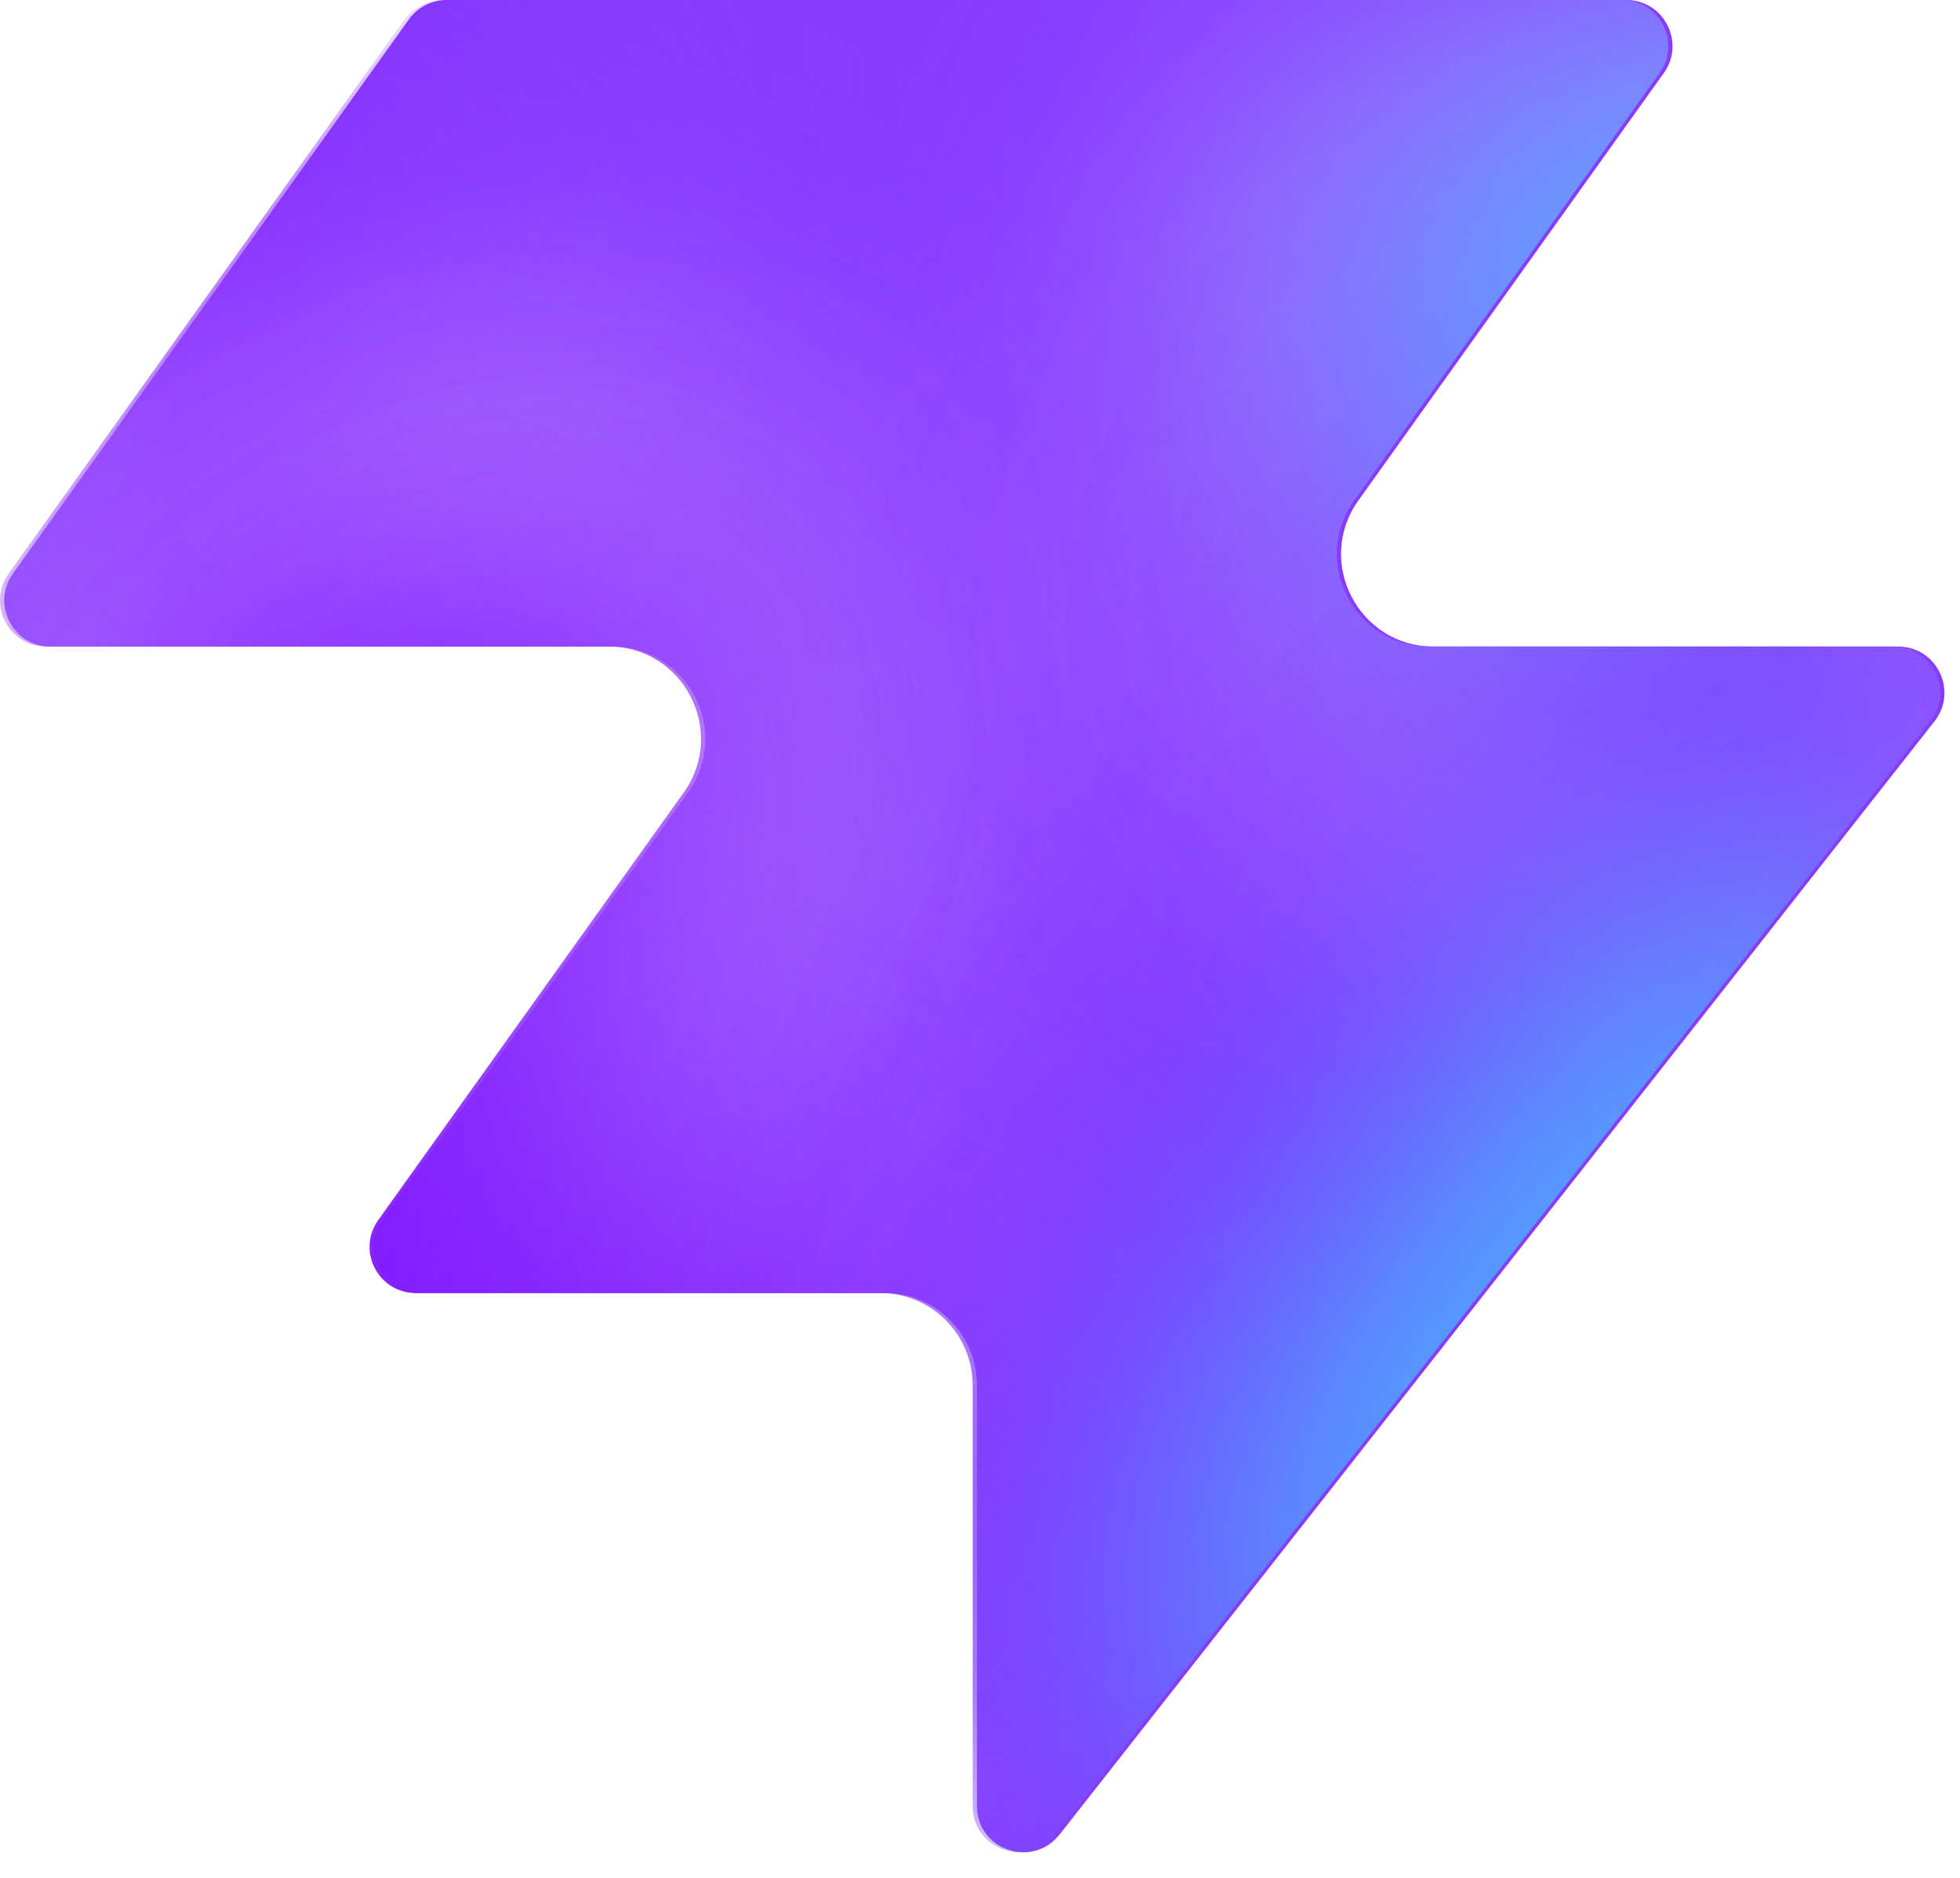
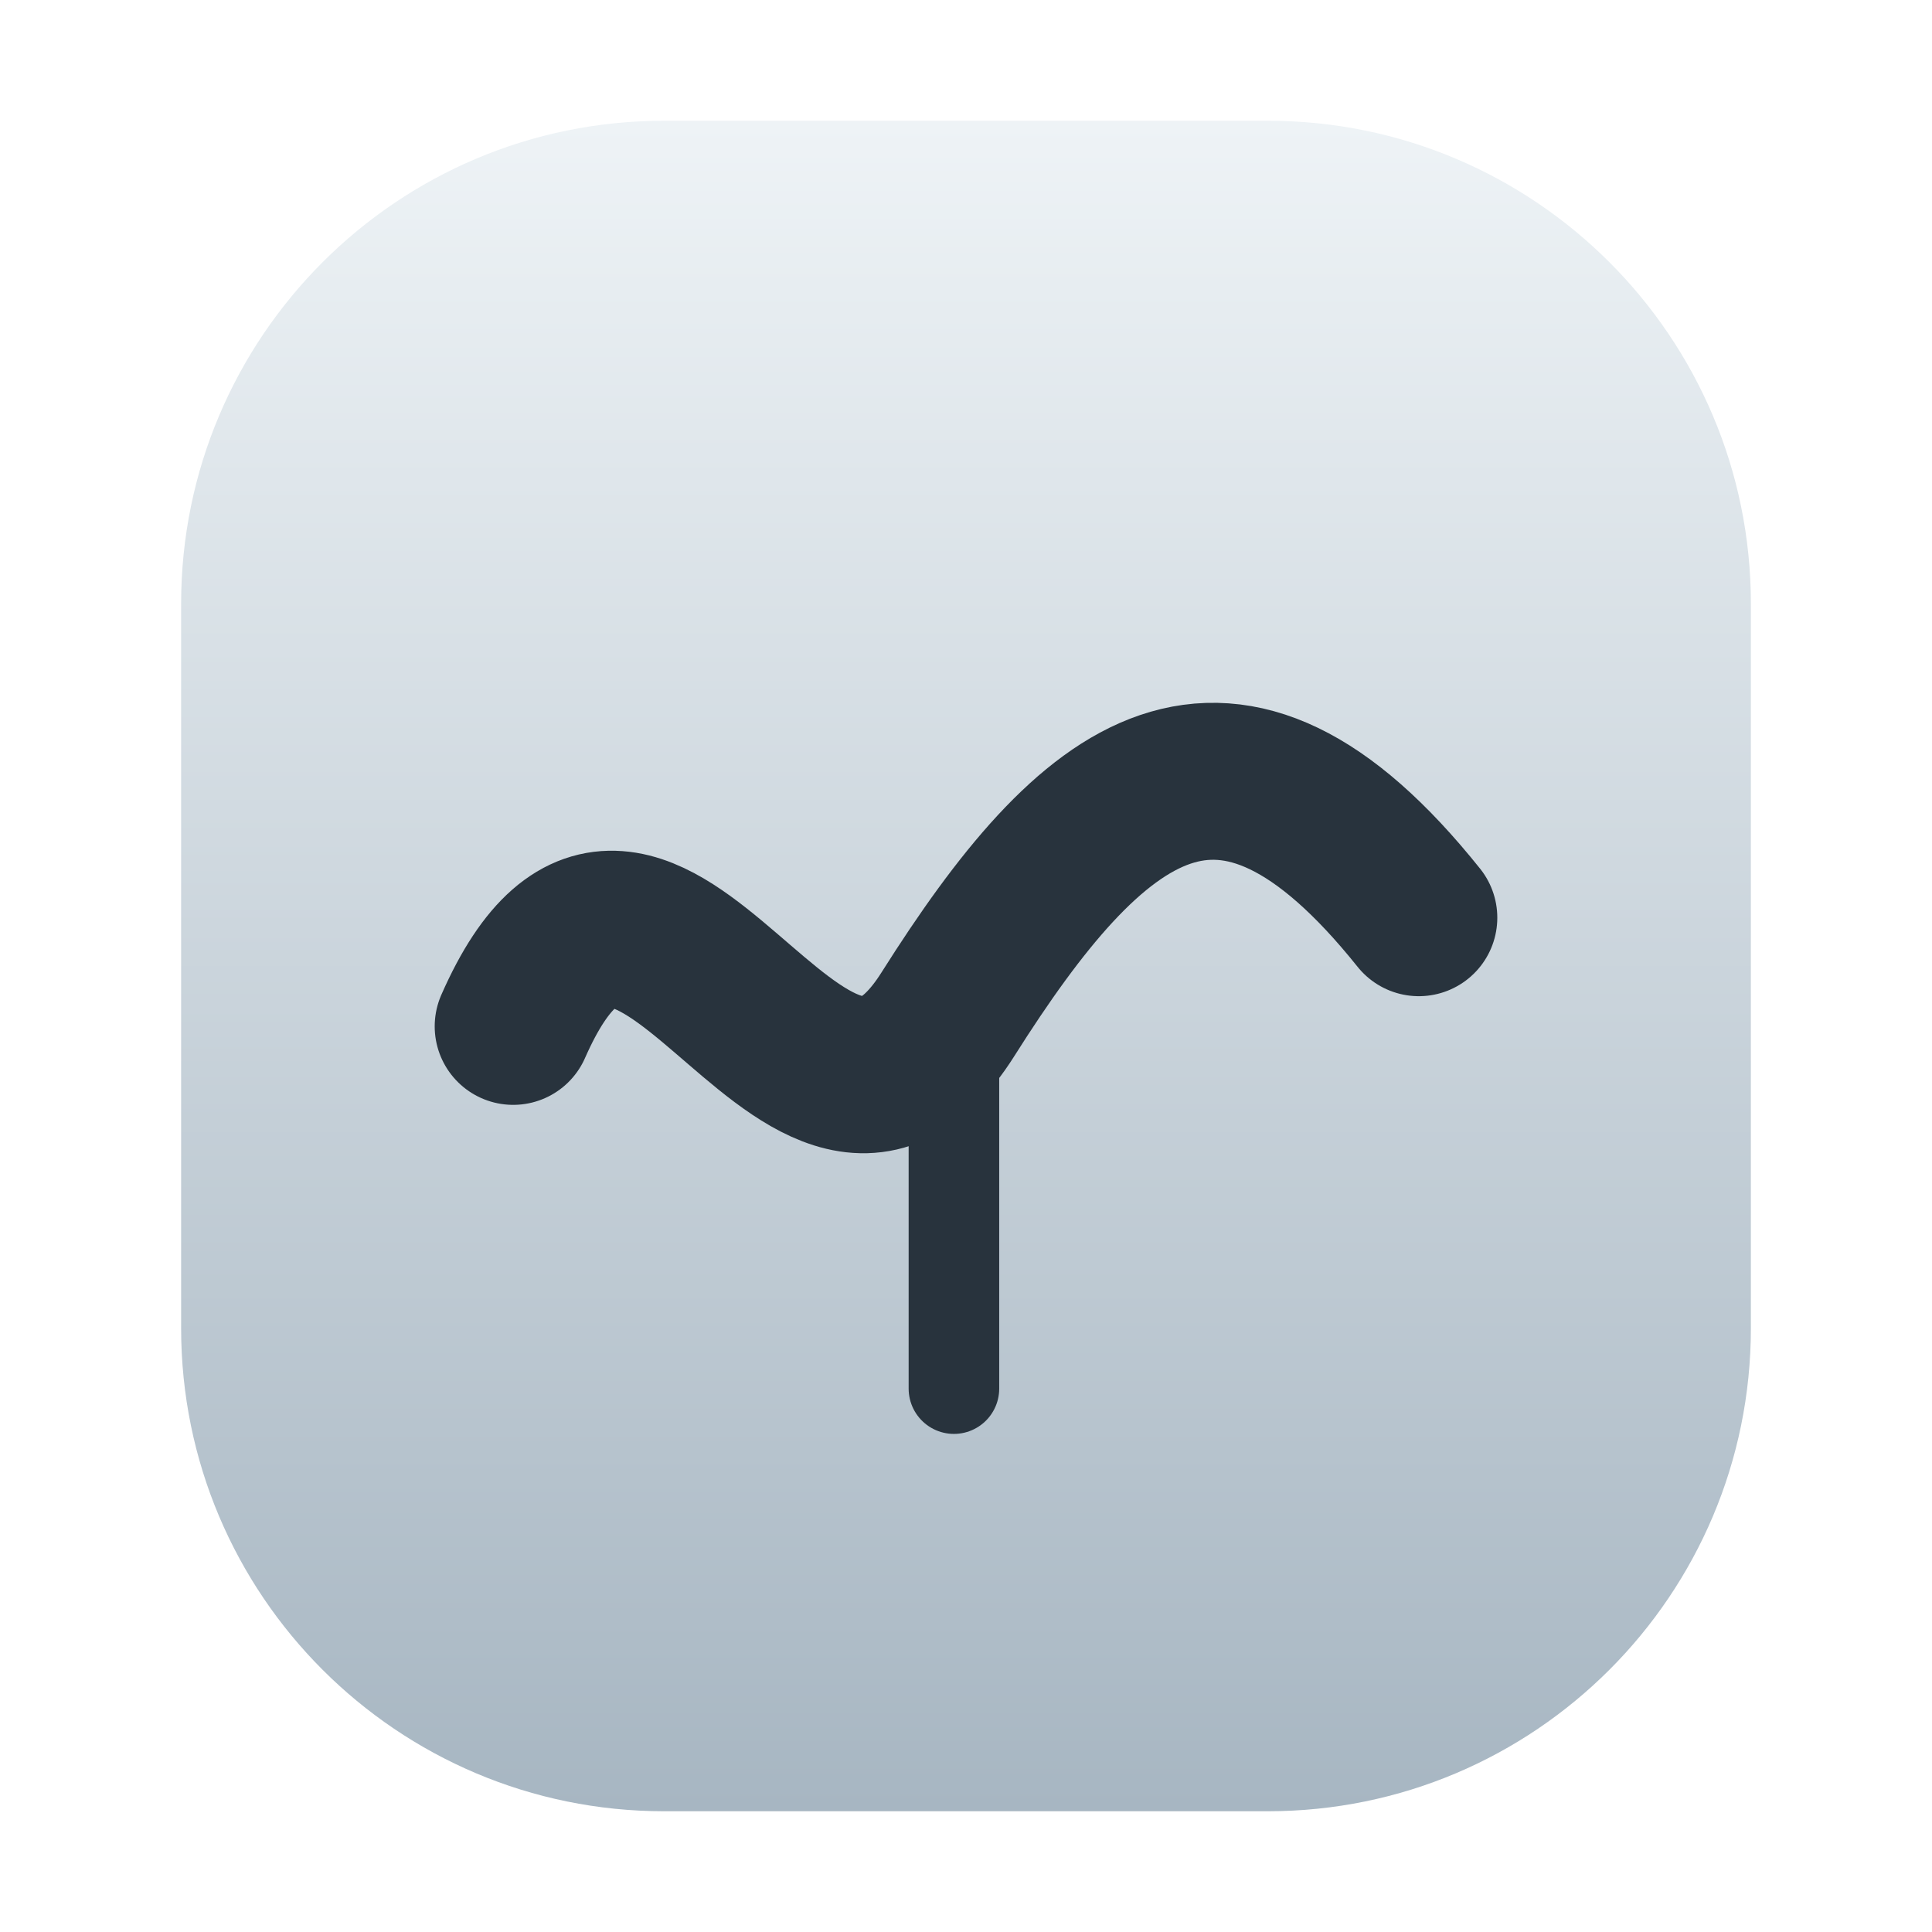
- <svg xmlns="http://www.w3.org/2000/svg" width="48" height="46" fill="none" viewBox="0 0 48 46">
-   <path fill="#863bff" d="M25.946 44.938c-.664.845-2.021.375-2.021-.698V33.937a2.26 2.26 0 0 0-2.262-2.262H10.287c-.92 0-1.456-1.04-.92-1.788l7.48-10.471c1.07-1.497 0-3.578-1.842-3.578H1.237c-.92 0-1.456-1.04-.92-1.788L10.013.474c.214-.297.556-.474.92-.474h28.894c.92 0 1.456 1.04.92 1.788l-7.48 10.471c-1.07 1.498 0 3.579 1.842 3.579h11.377c.943 0 1.473 1.088.89 1.83L25.947 44.94z" style="fill:#863bff;fill:color(display-p3 .525 .23 1);fill-opacity:1" />
-   <mask id="a" width="48" height="46" x="0" y="0" maskUnits="userSpaceOnUse" style="mask-type:alpha">
-     <path fill="#000" d="M25.842 44.938c-.664.844-2.021.375-2.021-.698V33.937a2.26 2.26 0 0 0-2.262-2.262H10.183c-.92 0-1.456-1.04-.92-1.788l7.48-10.471c1.07-1.498 0-3.579-1.842-3.579H1.133c-.92 0-1.456-1.04-.92-1.787L9.91.473c.214-.297.556-.474.92-.474h28.894c.92 0 1.456 1.04.92 1.788l-7.48 10.471c-1.07 1.498 0 3.578 1.842 3.578h11.377c.943 0 1.473 1.088.89 1.832L25.843 44.94z" style="fill:#000;fill-opacity:1" />
-   </mask>
-   <g mask="url(#a)">
-     <g filter="url(#b)">
-       <ellipse cx="5.508" cy="14.704" fill="#ede6ff" rx="5.508" ry="14.704" style="fill:#ede6ff;fill:color(display-p3 .927 .903 1);fill-opacity:1" transform="matrix(.00324 1 1 -.00324 -4.47 31.516)" />
-     </g>
-     <g filter="url(#c)">
-       <ellipse cx="10.399" cy="29.851" fill="#ede6ff" rx="10.399" ry="29.851" style="fill:#ede6ff;fill:color(display-p3 .927 .903 1);fill-opacity:1" transform="matrix(.00324 1 1 -.00324 -39.328 7.883)" />
-     </g>
-     <g filter="url(#d)">
-       <ellipse cx="5.508" cy="30.487" fill="#7e14ff" rx="5.508" ry="30.487" style="fill:#7e14ff;fill:color(display-p3 .492 .077 1);fill-opacity:1" transform="rotate(89.814 -25.913 -14.639)scale(1 -1)" />
-     </g>
-     <g filter="url(#e)">
-       <ellipse cx="5.508" cy="30.599" fill="#7e14ff" rx="5.508" ry="30.599" style="fill:#7e14ff;fill:color(display-p3 .492 .077 1);fill-opacity:1" transform="rotate(89.814 -32.644 -3.334)scale(1 -1)" />
-     </g>
-     <g filter="url(#f)">
-       <ellipse cx="5.508" cy="30.599" fill="#7e14ff" rx="5.508" ry="30.599" style="fill:#7e14ff;fill:color(display-p3 .492 .077 1);fill-opacity:1" transform="matrix(.00324 1 1 -.00324 -34.34 30.47)" />
-     </g>
-     <g filter="url(#g)">
-       <ellipse cx="14.072" cy="22.078" fill="#ede6ff" rx="14.072" ry="22.078" style="fill:#ede6ff;fill:color(display-p3 .927 .903 1);fill-opacity:1" transform="rotate(93.35 24.506 48.493)scale(-1 1)" />
-     </g>
-     <g filter="url(#h)">
-       <ellipse cx="3.47" cy="21.501" fill="#7e14ff" rx="3.47" ry="21.501" style="fill:#7e14ff;fill:color(display-p3 .492 .077 1);fill-opacity:1" transform="rotate(89.009 28.708 47.59)scale(-1 1)" />
-     </g>
-     <g filter="url(#i)">
-       <ellipse cx="3.47" cy="21.501" fill="#7e14ff" rx="3.47" ry="21.501" style="fill:#7e14ff;fill:color(display-p3 .492 .077 1);fill-opacity:1" transform="rotate(89.009 28.708 47.59)scale(-1 1)" />
-     </g>
-     <g filter="url(#j)">
-       <ellipse cx=".387" cy="8.972" fill="#7e14ff" rx="4.407" ry="29.108" style="fill:#7e14ff;fill:color(display-p3 .492 .077 1);fill-opacity:1" transform="rotate(39.51 .387 8.972)" />
-     </g>
-     <g filter="url(#k)">
-       <ellipse cx="47.523" cy="-6.092" fill="#7e14ff" rx="4.407" ry="29.108" style="fill:#7e14ff;fill:color(display-p3 .492 .077 1);fill-opacity:1" transform="rotate(37.892 47.523 -6.092)" />
-     </g>
-     <g filter="url(#l)">
-       <ellipse cx="41.412" cy="6.333" fill="#47bfff" rx="5.971" ry="9.665" style="fill:#47bfff;fill:color(display-p3 .28 .748 1);fill-opacity:1" transform="rotate(37.892 41.412 6.333)" />
-     </g>
-     <g filter="url(#m)">
-       <ellipse cx="-1.879" cy="38.332" fill="#7e14ff" rx="4.407" ry="29.108" style="fill:#7e14ff;fill:color(display-p3 .492 .077 1);fill-opacity:1" transform="rotate(37.892 -1.88 38.332)" />
-     </g>
-     <g filter="url(#n)">
-       <ellipse cx="-1.879" cy="38.332" fill="#7e14ff" rx="4.407" ry="29.108" style="fill:#7e14ff;fill:color(display-p3 .492 .077 1);fill-opacity:1" transform="rotate(37.892 -1.88 38.332)" />
-     </g>
-     <g filter="url(#o)">
-       <ellipse cx="35.651" cy="29.907" fill="#7e14ff" rx="4.407" ry="29.108" style="fill:#7e14ff;fill:color(display-p3 .492 .077 1);fill-opacity:1" transform="rotate(37.892 35.651 29.907)" />
-     </g>
-     <g filter="url(#p)">
-       <ellipse cx="38.418" cy="32.4" fill="#47bfff" rx="5.971" ry="15.297" style="fill:#47bfff;fill:color(display-p3 .28 .748 1);fill-opacity:1" transform="rotate(37.892 38.418 32.4)" />
-     </g>
-   </g>
+ <svg xmlns="http://www.w3.org/2000/svg" viewBox="0 0 32 32">
  <defs>
-     <filter id="b" width="60.045" height="41.654" x="-19.77" y="16.149" color-interpolation-filters="sRGB" filterUnits="userSpaceOnUse">
-       <feFlood flood-opacity="0" result="BackgroundImageFix" />
-       <feBlend in="SourceGraphic" in2="BackgroundImageFix" result="shape" />
-       <feGaussianBlur result="effect1_foregroundBlur_2002_17158" stdDeviation="7.659" />
-     </filter>
-     <filter id="c" width="90.34" height="51.437" x="-54.613" y="-7.533" color-interpolation-filters="sRGB" filterUnits="userSpaceOnUse">
-       <feFlood flood-opacity="0" result="BackgroundImageFix" />
-       <feBlend in="SourceGraphic" in2="BackgroundImageFix" result="shape" />
-       <feGaussianBlur result="effect1_foregroundBlur_2002_17158" stdDeviation="7.659" />
-     </filter>
-     <filter id="d" width="79.355" height="29.4" x="-49.64" y="2.03" color-interpolation-filters="sRGB" filterUnits="userSpaceOnUse">
-       <feFlood flood-opacity="0" result="BackgroundImageFix" />
-       <feBlend in="SourceGraphic" in2="BackgroundImageFix" result="shape" />
-       <feGaussianBlur result="effect1_foregroundBlur_2002_17158" stdDeviation="4.596" />
-     </filter>
-     <filter id="e" width="79.579" height="29.4" x="-45.045" y="20.029" color-interpolation-filters="sRGB" filterUnits="userSpaceOnUse">
-       <feFlood flood-opacity="0" result="BackgroundImageFix" />
-       <feBlend in="SourceGraphic" in2="BackgroundImageFix" result="shape" />
-       <feGaussianBlur result="effect1_foregroundBlur_2002_17158" stdDeviation="4.596" />
-     </filter>
-     <filter id="f" width="79.579" height="29.4" x="-43.513" y="21.178" color-interpolation-filters="sRGB" filterUnits="userSpaceOnUse">
-       <feFlood flood-opacity="0" result="BackgroundImageFix" />
-       <feBlend in="SourceGraphic" in2="BackgroundImageFix" result="shape" />
-       <feGaussianBlur result="effect1_foregroundBlur_2002_17158" stdDeviation="4.596" />
-     </filter>
-     <filter id="g" width="74.749" height="58.852" x="15.756" y="-17.901" color-interpolation-filters="sRGB" filterUnits="userSpaceOnUse">
-       <feFlood flood-opacity="0" result="BackgroundImageFix" />
-       <feBlend in="SourceGraphic" in2="BackgroundImageFix" result="shape" />
-       <feGaussianBlur result="effect1_foregroundBlur_2002_17158" stdDeviation="7.659" />
-     </filter>
-     <filter id="h" width="61.377" height="25.362" x="23.548" y="2.284" color-interpolation-filters="sRGB" filterUnits="userSpaceOnUse">
-       <feFlood flood-opacity="0" result="BackgroundImageFix" />
-       <feBlend in="SourceGraphic" in2="BackgroundImageFix" result="shape" />
-       <feGaussianBlur result="effect1_foregroundBlur_2002_17158" stdDeviation="4.596" />
-     </filter>
-     <filter id="i" width="61.377" height="25.362" x="23.548" y="2.284" color-interpolation-filters="sRGB" filterUnits="userSpaceOnUse">
-       <feFlood flood-opacity="0" result="BackgroundImageFix" />
-       <feBlend in="SourceGraphic" in2="BackgroundImageFix" result="shape" />
-       <feGaussianBlur result="effect1_foregroundBlur_2002_17158" stdDeviation="4.596" />
-     </filter>
-     <filter id="j" width="56.045" height="63.649" x="-27.636" y="-22.853" color-interpolation-filters="sRGB" filterUnits="userSpaceOnUse">
-       <feFlood flood-opacity="0" result="BackgroundImageFix" />
-       <feBlend in="SourceGraphic" in2="BackgroundImageFix" result="shape" />
-       <feGaussianBlur result="effect1_foregroundBlur_2002_17158" stdDeviation="4.596" />
-     </filter>
-     <filter id="k" width="54.814" height="64.646" x="20.116" y="-38.415" color-interpolation-filters="sRGB" filterUnits="userSpaceOnUse">
-       <feFlood flood-opacity="0" result="BackgroundImageFix" />
-       <feBlend in="SourceGraphic" in2="BackgroundImageFix" result="shape" />
-       <feGaussianBlur result="effect1_foregroundBlur_2002_17158" stdDeviation="4.596" />
-     </filter>
-     <filter id="l" width="33.541" height="35.313" x="24.641" y="-11.323" color-interpolation-filters="sRGB" filterUnits="userSpaceOnUse">
-       <feFlood flood-opacity="0" result="BackgroundImageFix" />
-       <feBlend in="SourceGraphic" in2="BackgroundImageFix" result="shape" />
-       <feGaussianBlur result="effect1_foregroundBlur_2002_17158" stdDeviation="4.596" />
-     </filter>
-     <filter id="m" width="54.814" height="64.646" x="-29.286" y="6.009" color-interpolation-filters="sRGB" filterUnits="userSpaceOnUse">
-       <feFlood flood-opacity="0" result="BackgroundImageFix" />
-       <feBlend in="SourceGraphic" in2="BackgroundImageFix" result="shape" />
-       <feGaussianBlur result="effect1_foregroundBlur_2002_17158" stdDeviation="4.596" />
-     </filter>
-     <filter id="n" width="54.814" height="64.646" x="-29.286" y="6.009" color-interpolation-filters="sRGB" filterUnits="userSpaceOnUse">
-       <feFlood flood-opacity="0" result="BackgroundImageFix" />
-       <feBlend in="SourceGraphic" in2="BackgroundImageFix" result="shape" />
-       <feGaussianBlur result="effect1_foregroundBlur_2002_17158" stdDeviation="4.596" />
-     </filter>
-     <filter id="o" width="54.814" height="64.646" x="8.244" y="-2.416" color-interpolation-filters="sRGB" filterUnits="userSpaceOnUse">
-       <feFlood flood-opacity="0" result="BackgroundImageFix" />
-       <feBlend in="SourceGraphic" in2="BackgroundImageFix" result="shape" />
-       <feGaussianBlur result="effect1_foregroundBlur_2002_17158" stdDeviation="4.596" />
-     </filter>
-     <filter id="p" width="39.409" height="43.623" x="18.713" y="10.588" color-interpolation-filters="sRGB" filterUnits="userSpaceOnUse">
-       <feFlood flood-opacity="0" result="BackgroundImageFix" />
-       <feBlend in="SourceGraphic" in2="BackgroundImageFix" result="shape" />
-       <feGaussianBlur result="effect1_foregroundBlur_2002_17158" stdDeviation="4.596" />
-     </filter>
+     <linearGradient id="fog" x1="0" y1="0" x2="0" y2="1">
+       <stop offset="0" stop-color="#eef3f6" />
+       <stop offset="1" stop-color="#a7b6c2" />
+     </linearGradient>
  </defs>
+   <rect x="3" y="2" width="26" height="28" rx="8" fill="url(#fog)" />
+   <path d="M8.5 17c2.2-5 4.8 3.6 7.2-.2s4.6-5.6 7.8-1.6" fill="none" stroke="#28333d" stroke-width="2.6" stroke-linecap="round" />
+   <path d="M15.8 17.5v5.5" stroke="#28333d" stroke-width="1.5" stroke-linecap="round" />
</svg>
